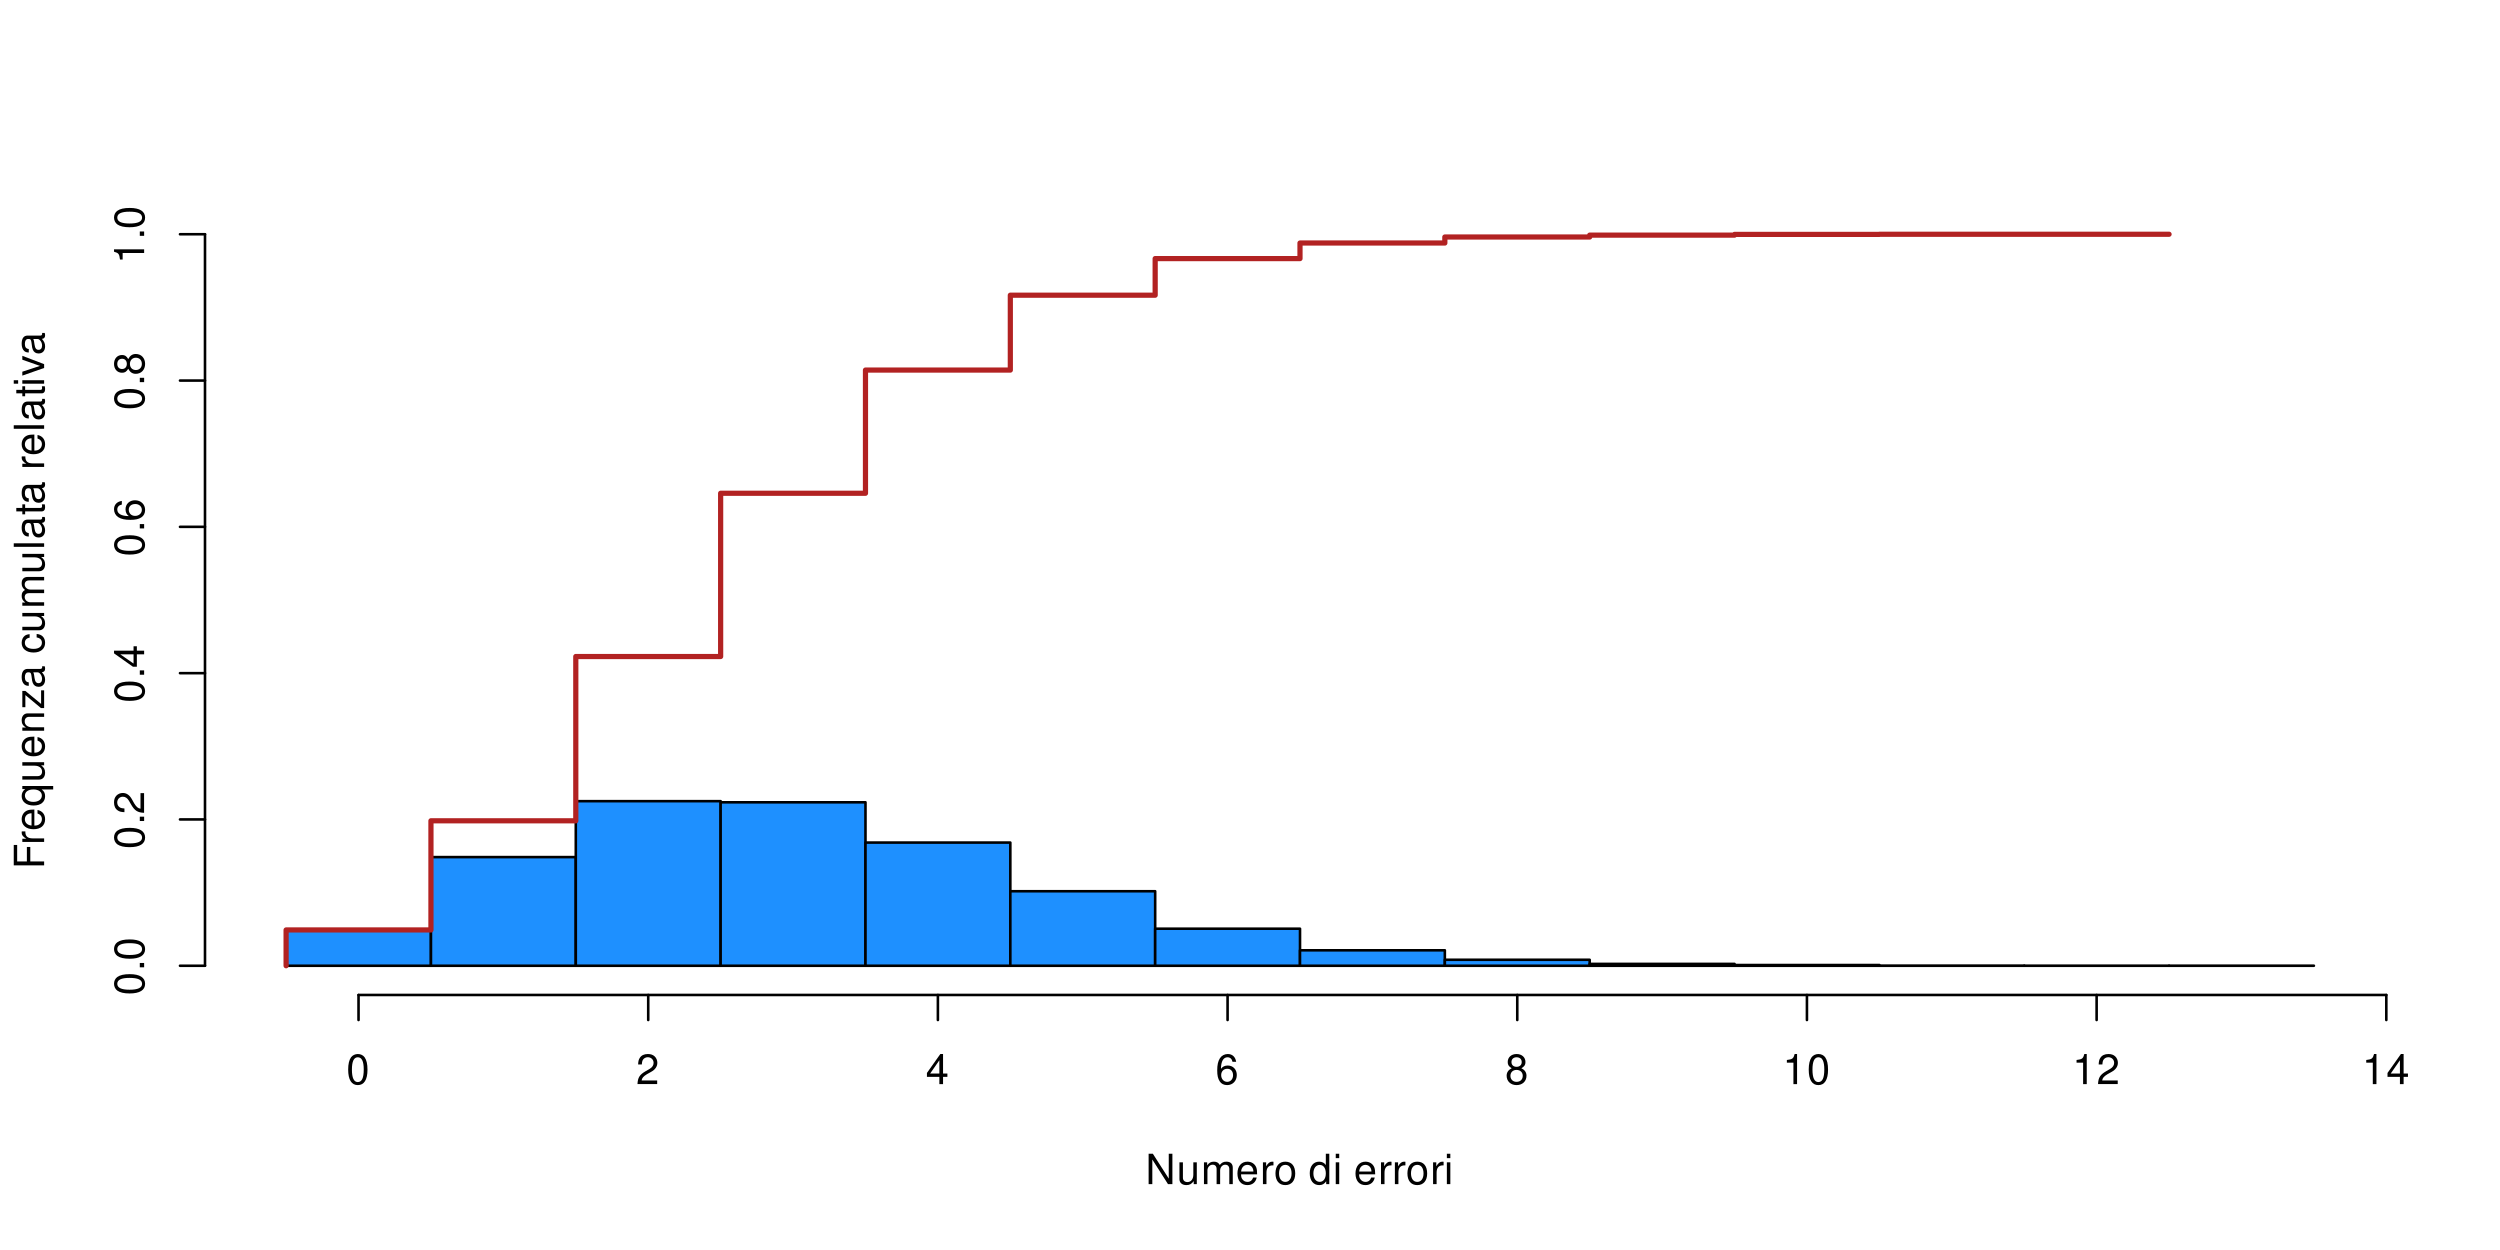
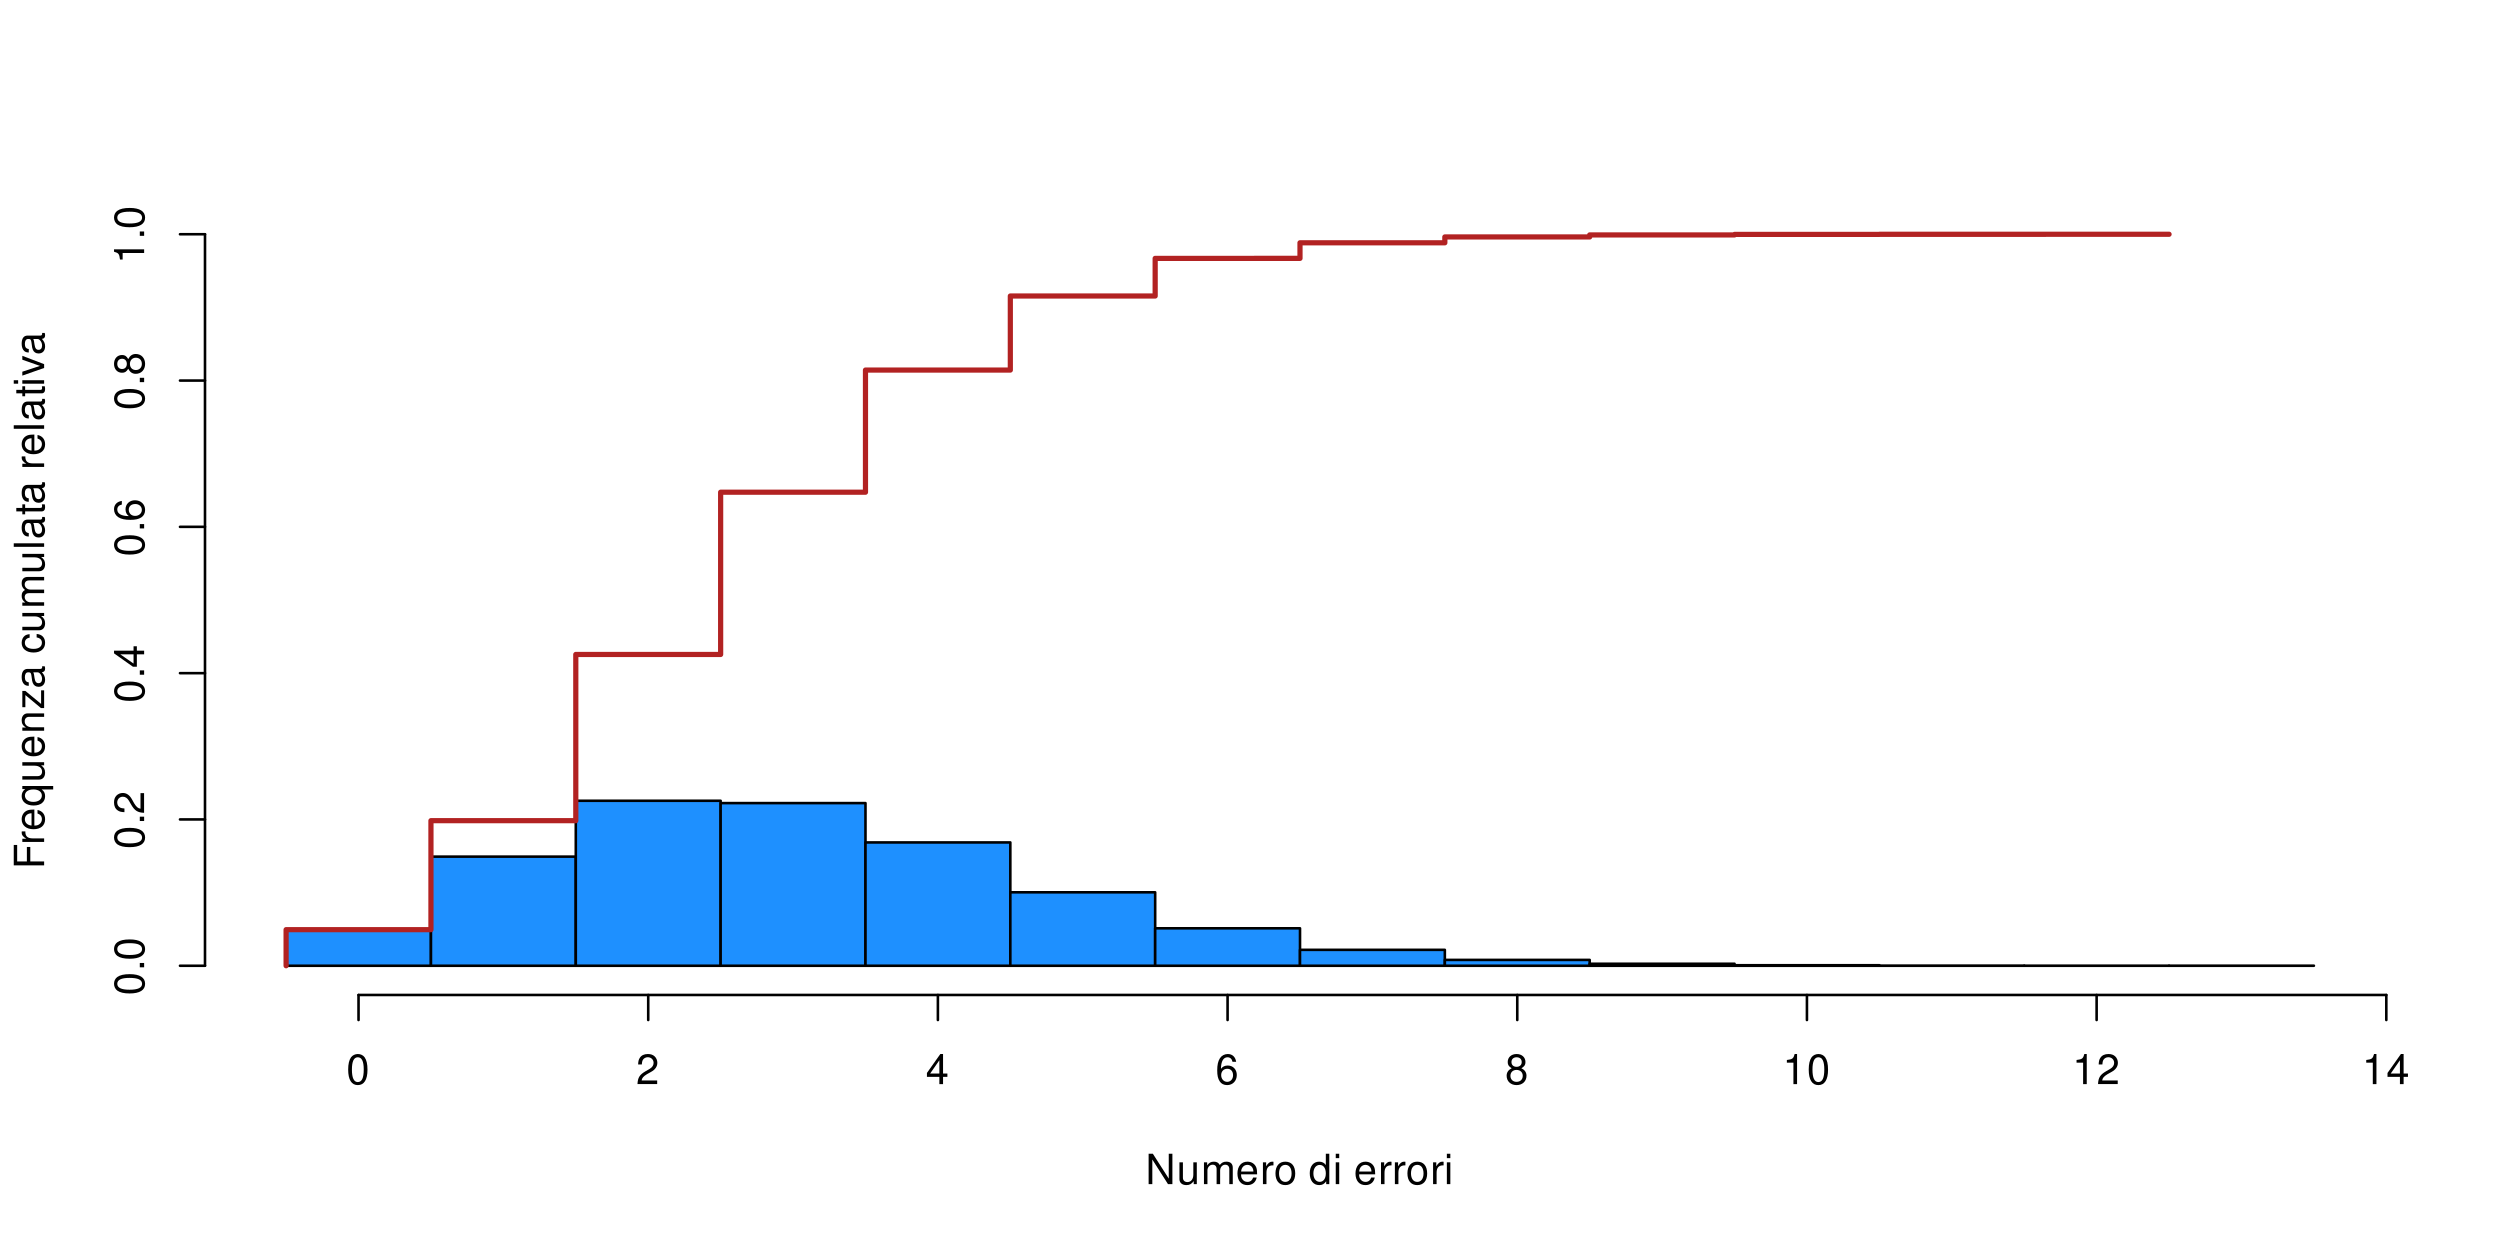
<svg xmlns="http://www.w3.org/2000/svg" xmlns:xlink="http://www.w3.org/1999/xlink" width="720pt" height="360pt" viewBox="0 0 720 360" version="1.1">
  <defs>
    <g>
      <symbol overflow="visible" id="glyph0-0">
        <path style="stroke:none;" d="" />
      </symbol>
      <symbol overflow="visible" id="glyph0-1">
        <path style="stroke:none;" d="M 7.75 -8.75 L 6.703 -8.75 L 6.703 -1.594 L 2.125 -8.75 L 0.906 -8.75 L 0.906 0 L 1.969 0 L 1.969 -7.094 L 6.484 0 L 7.75 0 Z M 7.75 -8.75 " />
      </symbol>
      <symbol overflow="visible" id="glyph0-2">
        <path style="stroke:none;" d="M 5.781 0 L 5.781 -6.281 L 4.781 -6.281 L 4.781 -2.719 C 4.781 -1.438 4.109 -0.594 3.078 -0.594 C 2.281 -0.594 1.781 -1.078 1.781 -1.844 L 1.781 -6.281 L 0.781 -6.281 L 0.781 -1.438 C 0.781 -0.391 1.562 0.281 2.781 0.281 C 3.703 0.281 4.297 -0.047 4.891 -0.875 L 4.891 0 Z M 5.781 0 " />
      </symbol>
      <symbol overflow="visible" id="glyph0-3">
        <path style="stroke:none;" d="M 0.844 -6.281 L 0.844 0 L 1.844 0 L 1.844 -3.953 C 1.844 -4.859 2.516 -5.594 3.328 -5.594 C 4.062 -5.594 4.484 -5.141 4.484 -4.328 L 4.484 0 L 5.5 0 L 5.5 -3.953 C 5.5 -4.859 6.156 -5.594 6.969 -5.594 C 7.703 -5.594 8.141 -5.125 8.141 -4.328 L 8.141 0 L 9.141 0 L 9.141 -4.719 C 9.141 -5.844 8.5 -6.469 7.312 -6.469 C 6.484 -6.469 5.969 -6.219 5.391 -5.516 C 5.016 -6.188 4.516 -6.469 3.703 -6.469 C 2.859 -6.469 2.297 -6.156 1.766 -5.406 L 1.766 -6.281 Z M 0.844 -6.281 " />
      </symbol>
      <symbol overflow="visible" id="glyph0-4">
        <path style="stroke:none;" d="M 6.156 -2.812 C 6.156 -3.766 6.078 -4.344 5.906 -4.812 C 5.5 -5.844 4.531 -6.469 3.359 -6.469 C 1.609 -6.469 0.484 -5.141 0.484 -3.062 C 0.484 -0.984 1.562 0.281 3.344 0.281 C 4.781 0.281 5.766 -0.547 6.031 -1.906 L 5.016 -1.906 C 4.734 -1.078 4.172 -0.641 3.375 -0.641 C 2.734 -0.641 2.203 -0.938 1.859 -1.469 C 1.625 -1.828 1.531 -2.188 1.531 -2.812 Z M 1.547 -3.625 C 1.625 -4.781 2.344 -5.547 3.344 -5.547 C 4.375 -5.547 5.078 -4.75 5.078 -3.625 Z M 1.547 -3.625 " />
      </symbol>
      <symbol overflow="visible" id="glyph0-5">
        <path style="stroke:none;" d="M 0.828 -6.281 L 0.828 0 L 1.844 0 L 1.844 -3.266 C 1.844 -4.781 2.469 -5.453 3.859 -5.406 L 3.859 -6.438 C 3.688 -6.453 3.594 -6.469 3.469 -6.469 C 2.812 -6.469 2.328 -6.078 1.75 -5.141 L 1.75 -6.281 Z M 0.828 -6.281 " />
      </symbol>
      <symbol overflow="visible" id="glyph0-6">
        <path style="stroke:none;" d="M 3.266 -6.469 C 1.484 -6.469 0.438 -5.203 0.438 -3.094 C 0.438 -0.969 1.484 0.281 3.281 0.281 C 5.047 0.281 6.125 -0.984 6.125 -3.047 C 6.125 -5.234 5.094 -6.469 3.266 -6.469 Z M 3.281 -5.547 C 4.406 -5.547 5.078 -4.625 5.078 -3.062 C 5.078 -1.578 4.375 -0.641 3.281 -0.641 C 2.156 -0.641 1.469 -1.578 1.469 -3.094 C 1.469 -4.625 2.156 -5.547 3.281 -5.547 Z M 3.281 -5.547 " />
      </symbol>
      <symbol overflow="visible" id="glyph0-7">
        <path style="stroke:none;" d="" />
      </symbol>
      <symbol overflow="visible" id="glyph0-8">
        <path style="stroke:none;" d="M 5.938 -8.75 L 4.938 -8.75 L 4.938 -5.5 C 4.531 -6.125 3.859 -6.469 3.016 -6.469 C 1.375 -6.469 0.312 -5.156 0.312 -3.156 C 0.312 -1.031 1.344 0.281 3.047 0.281 C 3.906 0.281 4.516 -0.047 5.047 -0.828 L 5.047 0 L 5.938 0 Z M 3.188 -5.531 C 4.266 -5.531 4.938 -4.578 4.938 -3.078 C 4.938 -1.625 4.25 -0.656 3.188 -0.656 C 2.094 -0.656 1.359 -1.625 1.359 -3.094 C 1.359 -4.562 2.094 -5.531 3.188 -5.531 Z M 3.188 -5.531 " />
      </symbol>
      <symbol overflow="visible" id="glyph0-9">
        <path style="stroke:none;" d="M 1.797 -6.281 L 0.797 -6.281 L 0.797 0 L 1.797 0 Z M 1.797 -8.75 L 0.797 -8.75 L 0.797 -7.484 L 1.797 -7.484 Z M 1.797 -8.75 " />
      </symbol>
      <symbol overflow="visible" id="glyph0-10">
        <path style="stroke:none;" d="M 3.297 -8.672 C 2.516 -8.672 1.781 -8.312 1.344 -7.734 C 0.797 -6.953 0.516 -5.812 0.516 -4.203 C 0.516 -1.266 1.469 0.281 3.297 0.281 C 5.094 0.281 6.078 -1.266 6.078 -4.125 C 6.078 -5.812 5.812 -6.938 5.25 -7.734 C 4.812 -8.328 4.109 -8.672 3.297 -8.672 Z M 3.297 -7.734 C 4.438 -7.734 5 -6.578 5 -4.219 C 5 -1.75 4.453 -0.594 3.281 -0.594 C 2.156 -0.594 1.594 -1.797 1.594 -4.188 C 1.594 -6.578 2.156 -7.734 3.297 -7.734 Z M 3.297 -7.734 " />
      </symbol>
      <symbol overflow="visible" id="glyph0-11">
        <path style="stroke:none;" d="M 6.078 -1.047 L 1.594 -1.047 C 1.703 -1.766 2.094 -2.219 3.125 -2.859 L 4.328 -3.531 C 5.516 -4.188 6.125 -5.078 6.125 -6.141 C 6.125 -6.859 5.844 -7.531 5.344 -8 C 4.844 -8.453 4.219 -8.672 3.406 -8.672 C 2.328 -8.672 1.531 -8.297 1.062 -7.547 C 0.75 -7.094 0.625 -6.547 0.594 -5.672 L 1.656 -5.672 C 1.688 -6.266 1.766 -6.609 1.906 -6.906 C 2.188 -7.422 2.734 -7.75 3.375 -7.75 C 4.328 -7.75 5.047 -7.062 5.047 -6.125 C 5.047 -5.422 4.656 -4.828 3.906 -4.391 L 2.797 -3.75 C 1.016 -2.719 0.5 -1.906 0.406 -0.016 L 6.078 -0.016 Z M 6.078 -1.047 " />
      </symbol>
      <symbol overflow="visible" id="glyph0-12">
        <path style="stroke:none;" d="M 3.922 -2.094 L 3.922 0 L 4.984 0 L 4.984 -2.094 L 6.234 -2.094 L 6.234 -3.047 L 4.984 -3.047 L 4.984 -8.672 L 4.203 -8.672 L 0.344 -3.219 L 0.344 -2.094 Z M 3.922 -3.047 L 1.266 -3.047 L 3.922 -6.875 Z M 3.922 -3.047 " />
      </symbol>
      <symbol overflow="visible" id="glyph0-13">
        <path style="stroke:none;" d="M 5.969 -6.422 C 5.766 -7.844 4.859 -8.672 3.562 -8.672 C 2.625 -8.672 1.781 -8.219 1.281 -7.438 C 0.75 -6.594 0.516 -5.531 0.516 -3.953 C 0.516 -2.5 0.719 -1.578 1.234 -0.797 C 1.688 -0.094 2.438 0.281 3.375 0.281 C 4.984 0.281 6.156 -0.938 6.156 -2.625 C 6.156 -4.219 5.078 -5.359 3.547 -5.359 C 2.719 -5.359 2.047 -5.047 1.594 -4.406 C 1.609 -6.547 2.281 -7.734 3.484 -7.734 C 4.234 -7.734 4.75 -7.266 4.922 -6.422 Z M 3.422 -4.422 C 4.438 -4.422 5.078 -3.703 5.078 -2.547 C 5.078 -1.453 4.359 -0.656 3.391 -0.656 C 2.406 -0.656 1.656 -1.484 1.656 -2.594 C 1.656 -3.672 2.375 -4.422 3.422 -4.422 Z M 3.422 -4.422 " />
      </symbol>
      <symbol overflow="visible" id="glyph0-14">
        <path style="stroke:none;" d="M 4.688 -4.578 C 5.578 -5.109 5.859 -5.547 5.859 -6.359 C 5.859 -7.734 4.812 -8.672 3.297 -8.672 C 1.797 -8.672 0.75 -7.734 0.75 -6.375 C 0.75 -5.547 1.016 -5.125 1.891 -4.578 C 0.922 -4.078 0.438 -3.375 0.438 -2.406 C 0.438 -0.828 1.609 0.281 3.297 0.281 C 4.984 0.281 6.156 -0.828 6.156 -2.406 C 6.156 -3.375 5.672 -4.078 4.688 -4.578 Z M 3.297 -7.734 C 4.203 -7.734 4.781 -7.203 4.781 -6.344 C 4.781 -5.516 4.188 -4.984 3.297 -4.984 C 2.406 -4.984 1.828 -5.516 1.828 -6.359 C 1.828 -7.203 2.406 -7.734 3.297 -7.734 Z M 3.297 -4.094 C 4.359 -4.094 5.078 -3.391 5.078 -2.391 C 5.078 -1.344 4.375 -0.656 3.281 -0.656 C 2.25 -0.656 1.531 -1.375 1.531 -2.375 C 1.531 -3.406 2.234 -4.094 3.297 -4.094 Z M 3.297 -4.094 " />
      </symbol>
      <symbol overflow="visible" id="glyph0-15">
        <path style="stroke:none;" d="M 3.109 -6.188 L 3.109 0 L 4.156 0 L 4.156 -8.672 L 3.469 -8.672 C 3.094 -7.344 2.859 -7.156 1.219 -6.953 L 1.219 -6.188 Z M 3.109 -6.188 " />
      </symbol>
      <symbol overflow="visible" id="glyph1-0">
        <path style="stroke:none;" d="" />
      </symbol>
      <symbol overflow="visible" id="glyph1-1">
        <path style="stroke:none;" d="M -3.984 -2.203 L -3.984 -6.375 L -4.969 -6.375 L -4.969 -2.203 L -7.766 -2.203 L -7.766 -6.953 L -8.75 -6.953 L -8.75 -1.078 L 0 -1.078 L 0 -2.203 Z M -3.984 -2.203 " />
      </symbol>
      <symbol overflow="visible" id="glyph1-2">
        <path style="stroke:none;" d="M -6.281 -0.828 L 0 -0.828 L 0 -1.844 L -3.266 -1.844 C -4.781 -1.844 -5.453 -2.469 -5.406 -3.859 L -6.438 -3.859 C -6.453 -3.688 -6.469 -3.594 -6.469 -3.469 C -6.469 -2.812 -6.078 -2.328 -5.141 -1.75 L -6.281 -1.75 Z M -6.281 -0.828 " />
      </symbol>
      <symbol overflow="visible" id="glyph1-3">
        <path style="stroke:none;" d="M -2.812 -6.156 C -3.766 -6.156 -4.344 -6.078 -4.812 -5.906 C -5.844 -5.5 -6.469 -4.531 -6.469 -3.359 C -6.469 -1.609 -5.141 -0.484 -3.062 -0.484 C -0.984 -0.484 0.281 -1.562 0.281 -3.344 C 0.281 -4.781 -0.547 -5.766 -1.906 -6.031 L -1.906 -5.016 C -1.078 -4.734 -0.641 -4.172 -0.641 -3.375 C -0.641 -2.734 -0.938 -2.203 -1.469 -1.859 C -1.828 -1.625 -2.188 -1.531 -2.812 -1.531 Z M -3.625 -1.547 C -4.781 -1.625 -5.547 -2.344 -5.547 -3.344 C -5.547 -4.375 -4.75 -5.078 -3.625 -5.078 Z M -3.625 -1.547 " />
      </symbol>
      <symbol overflow="visible" id="glyph1-4">
        <path style="stroke:none;" d="M 2.609 -5.938 L -6.281 -5.938 L -6.281 -5.047 L -5.453 -5.047 C -6.109 -4.578 -6.469 -3.875 -6.469 -3.047 C -6.469 -1.391 -5.109 -0.312 -3.031 -0.312 C -0.984 -0.312 0.281 -1.328 0.281 -3 C 0.281 -3.875 -0.031 -4.469 -0.719 -4.938 L 2.609 -4.938 Z M -5.531 -3.188 C -5.531 -4.266 -4.578 -4.938 -3.062 -4.938 C -1.625 -4.938 -0.656 -4.25 -0.656 -3.188 C -0.656 -2.094 -1.625 -1.359 -3.094 -1.359 C -4.562 -1.359 -5.531 -2.094 -5.531 -3.188 Z M -5.531 -3.188 " />
      </symbol>
      <symbol overflow="visible" id="glyph1-5">
        <path style="stroke:none;" d="M 0 -5.781 L -6.281 -5.781 L -6.281 -4.781 L -2.719 -4.781 C -1.438 -4.781 -0.594 -4.109 -0.594 -3.078 C -0.594 -2.281 -1.078 -1.781 -1.844 -1.781 L -6.281 -1.781 L -6.281 -0.781 L -1.438 -0.781 C -0.391 -0.781 0.281 -1.562 0.281 -2.781 C 0.281 -3.703 -0.047 -4.297 -0.875 -4.891 L 0 -4.891 Z M 0 -5.781 " />
      </symbol>
      <symbol overflow="visible" id="glyph1-6">
        <path style="stroke:none;" d="M -6.281 -0.844 L 0 -0.844 L 0 -1.844 L -3.469 -1.844 C -4.75 -1.844 -5.594 -2.516 -5.594 -3.547 C -5.594 -4.344 -5.109 -4.844 -4.359 -4.844 L 0 -4.844 L 0 -5.844 L -4.75 -5.844 C -5.797 -5.844 -6.469 -5.062 -6.469 -3.859 C -6.469 -2.922 -6.109 -2.312 -5.234 -1.766 L -6.281 -1.766 Z M -6.281 -0.844 " />
      </symbol>
      <symbol overflow="visible" id="glyph1-7">
        <path style="stroke:none;" d="M -6.281 -5.312 L -6.281 -0.625 L -5.406 -0.625 L -5.406 -4.125 L -0.906 -0.375 L 0 -0.375 L 0 -5.484 L -0.875 -5.484 L -0.875 -1.578 L -5.406 -5.312 Z M -6.281 -5.312 " />
      </symbol>
      <symbol overflow="visible" id="glyph1-8">
        <path style="stroke:none;" d="M -0.594 -6.422 C -0.562 -6.312 -0.562 -6.266 -0.562 -6.203 C -0.562 -5.859 -0.75 -5.656 -1.062 -5.656 L -4.75 -5.656 C -5.875 -5.656 -6.469 -4.844 -6.469 -3.297 C -6.469 -2.375 -6.203 -1.641 -5.734 -1.219 C -5.406 -0.922 -5.047 -0.797 -4.422 -0.781 L -4.422 -1.781 C -5.203 -1.875 -5.547 -2.328 -5.547 -3.266 C -5.547 -4.172 -5.203 -4.672 -4.609 -4.672 L -4.344 -4.672 C -3.906 -4.656 -3.75 -4.438 -3.641 -3.625 C -3.469 -2.203 -3.422 -1.984 -3.266 -1.609 C -2.953 -0.875 -2.406 -0.5 -1.578 -0.5 C -0.438 -0.5 0.281 -1.297 0.281 -2.562 C 0.281 -3.359 0 -4 -0.641 -4.703 C 0 -4.781 0.281 -5.094 0.281 -5.734 C 0.281 -5.953 0.25 -6.078 0.172 -6.422 Z M -1.984 -4.672 C -1.641 -4.672 -1.438 -4.578 -1.156 -4.266 C -0.797 -3.859 -0.594 -3.375 -0.594 -2.781 C -0.594 -2 -0.969 -1.547 -1.609 -1.547 C -2.266 -1.547 -2.609 -1.984 -2.766 -3.062 C -2.906 -4.125 -2.953 -4.328 -3.109 -4.672 Z M -1.984 -4.672 " />
      </symbol>
      <symbol overflow="visible" id="glyph1-9">
        <path style="stroke:none;" d="" />
      </symbol>
      <symbol overflow="visible" id="glyph1-10">
        <path style="stroke:none;" d="M -4.172 -5.656 C -4.781 -5.609 -5.188 -5.469 -5.531 -5.234 C -6.125 -4.797 -6.469 -4.047 -6.469 -3.172 C -6.469 -1.469 -5.125 -0.375 -3.031 -0.375 C -1.016 -0.375 0.281 -1.453 0.281 -3.156 C 0.281 -4.656 -0.625 -5.609 -2.156 -5.719 L -2.156 -4.719 C -1.156 -4.547 -0.641 -4.031 -0.641 -3.188 C -0.641 -2.078 -1.547 -1.422 -3.031 -1.422 C -4.609 -1.422 -5.547 -2.062 -5.547 -3.156 C -5.547 -4 -5.047 -4.531 -4.172 -4.641 Z M -4.172 -5.656 " />
      </symbol>
      <symbol overflow="visible" id="glyph1-11">
        <path style="stroke:none;" d="M -6.281 -0.844 L 0 -0.844 L 0 -1.844 L -3.953 -1.844 C -4.859 -1.844 -5.594 -2.516 -5.594 -3.328 C -5.594 -4.062 -5.141 -4.484 -4.328 -4.484 L 0 -4.484 L 0 -5.5 L -3.953 -5.5 C -4.859 -5.5 -5.594 -6.156 -5.594 -6.969 C -5.594 -7.703 -5.125 -8.141 -4.328 -8.141 L 0 -8.141 L 0 -9.141 L -4.719 -9.141 C -5.844 -9.141 -6.469 -8.5 -6.469 -7.312 C -6.469 -6.484 -6.219 -5.969 -5.516 -5.391 C -6.188 -5.016 -6.469 -4.516 -6.469 -3.703 C -6.469 -2.859 -6.156 -2.297 -5.406 -1.766 L -6.281 -1.766 Z M -6.281 -0.844 " />
      </symbol>
      <symbol overflow="visible" id="glyph1-12">
        <path style="stroke:none;" d="M -8.75 -1.828 L -8.75 -0.812 L 0 -0.812 L 0 -1.828 Z M -8.75 -1.828 " />
      </symbol>
      <symbol overflow="visible" id="glyph1-13">
        <path style="stroke:none;" d="M -6.281 -3.047 L -6.281 -2.016 L -8.016 -2.016 L -8.016 -1.016 L -6.281 -1.016 L -6.281 -0.172 L -5.469 -0.172 L -5.469 -1.016 L -0.719 -1.016 C -0.078 -1.016 0.281 -1.453 0.281 -2.234 C 0.281 -2.5 0.25 -2.719 0.188 -3.047 L -0.641 -3.047 C -0.609 -2.906 -0.594 -2.766 -0.594 -2.562 C -0.594 -2.141 -0.719 -2.016 -1.156 -2.016 L -5.469 -2.016 L -5.469 -3.047 Z M -6.281 -3.047 " />
      </symbol>
      <symbol overflow="visible" id="glyph1-14">
        <path style="stroke:none;" d="M -6.281 -1.797 L -6.281 -0.797 L 0 -0.797 L 0 -1.797 Z M -8.75 -1.797 L -8.75 -0.797 L -7.484 -0.797 L -7.484 -1.797 Z M -8.75 -1.797 " />
      </symbol>
      <symbol overflow="visible" id="glyph1-15">
        <path style="stroke:none;" d="M 0 -3.422 L -6.281 -5.828 L -6.281 -4.703 L -1.188 -2.922 L -6.281 -1.25 L -6.281 -0.125 L 0 -2.328 Z M 0 -3.422 " />
      </symbol>
      <symbol overflow="visible" id="glyph1-16">
        <path style="stroke:none;" d="M -8.672 -3.297 C -8.672 -2.516 -8.312 -1.781 -7.734 -1.344 C -6.953 -0.797 -5.812 -0.516 -4.203 -0.516 C -1.266 -0.516 0.281 -1.469 0.281 -3.297 C 0.281 -5.094 -1.266 -6.078 -4.125 -6.078 C -5.812 -6.078 -6.938 -5.812 -7.734 -5.25 C -8.328 -4.812 -8.672 -4.109 -8.672 -3.297 Z M -7.734 -3.297 C -7.734 -4.438 -6.578 -5 -4.219 -5 C -1.75 -5 -0.594 -4.453 -0.594 -3.281 C -0.594 -2.156 -1.797 -1.594 -4.188 -1.594 C -6.578 -1.594 -7.734 -2.156 -7.734 -3.297 Z M -7.734 -3.297 " />
      </symbol>
      <symbol overflow="visible" id="glyph1-17">
        <path style="stroke:none;" d="M -1.25 -2.297 L -1.25 -1.047 L 0 -1.047 L 0 -2.297 Z M -1.25 -2.297 " />
      </symbol>
      <symbol overflow="visible" id="glyph1-18">
        <path style="stroke:none;" d="M -1.047 -6.078 L -1.047 -1.594 C -1.766 -1.703 -2.219 -2.094 -2.859 -3.125 L -3.531 -4.328 C -4.188 -5.516 -5.078 -6.125 -6.141 -6.125 C -6.859 -6.125 -7.531 -5.844 -8 -5.344 C -8.453 -4.844 -8.672 -4.219 -8.672 -3.406 C -8.672 -2.328 -8.297 -1.531 -7.547 -1.062 C -7.094 -0.75 -6.547 -0.625 -5.672 -0.594 L -5.672 -1.656 C -6.266 -1.688 -6.609 -1.766 -6.906 -1.906 C -7.422 -2.188 -7.75 -2.734 -7.75 -3.375 C -7.75 -4.328 -7.062 -5.047 -6.125 -5.047 C -5.422 -5.047 -4.828 -4.656 -4.391 -3.906 L -3.75 -2.797 C -2.719 -1.016 -1.906 -0.5 -0.016 -0.406 L -0.016 -6.078 Z M -1.047 -6.078 " />
      </symbol>
      <symbol overflow="visible" id="glyph1-19">
        <path style="stroke:none;" d="M -2.094 -3.922 L 0 -3.922 L 0 -4.984 L -2.094 -4.984 L -2.094 -6.234 L -3.047 -6.234 L -3.047 -4.984 L -8.672 -4.984 L -8.672 -4.203 L -3.219 -0.344 L -2.094 -0.344 Z M -3.047 -3.922 L -3.047 -1.266 L -6.875 -3.922 Z M -3.047 -3.922 " />
      </symbol>
      <symbol overflow="visible" id="glyph1-20">
        <path style="stroke:none;" d="M -6.422 -5.969 C -7.844 -5.766 -8.672 -4.859 -8.672 -3.562 C -8.672 -2.625 -8.219 -1.781 -7.438 -1.281 C -6.594 -0.75 -5.531 -0.516 -3.953 -0.516 C -2.5 -0.516 -1.578 -0.719 -0.797 -1.234 C -0.094 -1.688 0.281 -2.438 0.281 -3.375 C 0.281 -4.984 -0.938 -6.156 -2.625 -6.156 C -4.219 -6.156 -5.359 -5.078 -5.359 -3.547 C -5.359 -2.719 -5.047 -2.047 -4.406 -1.594 C -6.547 -1.609 -7.734 -2.281 -7.734 -3.484 C -7.734 -4.234 -7.266 -4.75 -6.422 -4.922 Z M -4.422 -3.422 C -4.422 -4.438 -3.703 -5.078 -2.547 -5.078 C -1.453 -5.078 -0.656 -4.359 -0.656 -3.391 C -0.656 -2.406 -1.484 -1.656 -2.594 -1.656 C -3.672 -1.656 -4.422 -2.375 -4.422 -3.422 Z M -4.422 -3.422 " />
      </symbol>
      <symbol overflow="visible" id="glyph1-21">
        <path style="stroke:none;" d="M -4.578 -4.688 C -5.109 -5.578 -5.547 -5.859 -6.359 -5.859 C -7.734 -5.859 -8.672 -4.812 -8.672 -3.297 C -8.672 -1.797 -7.734 -0.75 -6.375 -0.75 C -5.547 -0.75 -5.125 -1.016 -4.578 -1.891 C -4.078 -0.922 -3.375 -0.438 -2.406 -0.438 C -0.828 -0.438 0.281 -1.609 0.281 -3.297 C 0.281 -4.984 -0.828 -6.156 -2.406 -6.156 C -3.375 -6.156 -4.078 -5.672 -4.578 -4.688 Z M -7.734 -3.297 C -7.734 -4.203 -7.203 -4.781 -6.344 -4.781 C -5.516 -4.781 -4.984 -4.188 -4.984 -3.297 C -4.984 -2.406 -5.516 -1.828 -6.359 -1.828 C -7.203 -1.828 -7.734 -2.406 -7.734 -3.297 Z M -4.094 -3.297 C -4.094 -4.359 -3.391 -5.078 -2.391 -5.078 C -1.344 -5.078 -0.656 -4.375 -0.656 -3.281 C -0.656 -2.25 -1.375 -1.531 -2.375 -1.531 C -3.406 -1.531 -4.094 -2.234 -4.094 -3.297 Z M -4.094 -3.297 " />
      </symbol>
      <symbol overflow="visible" id="glyph1-22">
        <path style="stroke:none;" d="M -6.188 -3.109 L 0 -3.109 L 0 -4.156 L -8.672 -4.156 L -8.672 -3.469 C -7.344 -3.094 -7.156 -2.859 -6.953 -1.219 L -6.188 -1.219 Z M -6.188 -3.109 " />
      </symbol>
    </g>
  </defs>
  <g id="surface150">
    <rect x="0" y="0" width="720" height="360" style="fill:rgb(100%,100%,100%);fill-opacity:1;stroke:none;" />
    <g style="fill:rgb(0%,0%,0%);fill-opacity:1;">
      <use xlink:href="#glyph0-1" x="329.898" y="341.029" />
      <use xlink:href="#glyph0-2" x="338.898" y="341.029" />
      <use xlink:href="#glyph0-3" x="345.898" y="341.029" />
      <use xlink:href="#glyph0-4" x="355.898" y="341.029" />
      <use xlink:href="#glyph0-5" x="362.898" y="341.029" />
      <use xlink:href="#glyph0-6" x="366.898" y="341.029" />
      <use xlink:href="#glyph0-7" x="373.898" y="341.029" />
      <use xlink:href="#glyph0-8" x="376.898" y="341.029" />
      <use xlink:href="#glyph0-9" x="383.898" y="341.029" />
      <use xlink:href="#glyph0-7" x="386.898" y="341.029" />
      <use xlink:href="#glyph0-4" x="389.898" y="341.029" />
      <use xlink:href="#glyph0-5" x="396.898" y="341.029" />
      <use xlink:href="#glyph0-5" x="400.898" y="341.029" />
      <use xlink:href="#glyph0-6" x="404.898" y="341.029" />
      <use xlink:href="#glyph0-5" x="411.898" y="341.029" />
      <use xlink:href="#glyph0-9" x="415.898" y="341.029" />
    </g>
    <g style="fill:rgb(0%,0%,0%);fill-opacity:1;">
      <use xlink:href="#glyph1-1" x="12.709" y="250.301" />
      <use xlink:href="#glyph1-2" x="12.709" y="243.301" />
      <use xlink:href="#glyph1-3" x="12.709" y="239.301" />
      <use xlink:href="#glyph1-4" x="12.709" y="232.301" />
      <use xlink:href="#glyph1-5" x="12.709" y="225.301" />
      <use xlink:href="#glyph1-3" x="12.709" y="218.301" />
      <use xlink:href="#glyph1-6" x="12.709" y="211.301" />
      <use xlink:href="#glyph1-7" x="12.709" y="204.301" />
      <use xlink:href="#glyph1-8" x="12.709" y="198.301" />
      <use xlink:href="#glyph1-9" x="12.709" y="191.301" />
      <use xlink:href="#glyph1-10" x="12.709" y="188.301" />
      <use xlink:href="#glyph1-5" x="12.709" y="182.301" />
      <use xlink:href="#glyph1-11" x="12.709" y="175.301" />
      <use xlink:href="#glyph1-5" x="12.709" y="165.301" />
      <use xlink:href="#glyph1-12" x="12.709" y="158.301" />
      <use xlink:href="#glyph1-8" x="12.709" y="155.301" />
      <use xlink:href="#glyph1-13" x="12.709" y="148.301" />
      <use xlink:href="#glyph1-8" x="12.709" y="145.301" />
      <use xlink:href="#glyph1-9" x="12.709" y="138.301" />
      <use xlink:href="#glyph1-2" x="12.709" y="135.301" />
      <use xlink:href="#glyph1-3" x="12.709" y="131.301" />
      <use xlink:href="#glyph1-12" x="12.709" y="124.301" />
      <use xlink:href="#glyph1-8" x="12.709" y="121.301" />
      <use xlink:href="#glyph1-13" x="12.709" y="114.301" />
      <use xlink:href="#glyph1-14" x="12.709" y="111.301" />
      <use xlink:href="#glyph1-15" x="12.709" y="108.301" />
      <use xlink:href="#glyph1-8" x="12.709" y="102.301" />
    </g>
    <path style="fill:none;stroke-width:0.75;stroke-linecap:round;stroke-linejoin:round;stroke:rgb(0%,0%,0%);stroke-opacity:1;stroke-miterlimit:10;" d="M 103.258 286.559 L 687.258 286.559 " />
    <path style="fill:none;stroke-width:0.75;stroke-linecap:round;stroke-linejoin:round;stroke:rgb(0%,0%,0%);stroke-opacity:1;stroke-miterlimit:10;" d="M 103.258 286.559 L 103.258 293.762 " />
    <path style="fill:none;stroke-width:0.75;stroke-linecap:round;stroke-linejoin:round;stroke:rgb(0%,0%,0%);stroke-opacity:1;stroke-miterlimit:10;" d="M 186.688 286.559 L 186.688 293.762 " />
    <path style="fill:none;stroke-width:0.75;stroke-linecap:round;stroke-linejoin:round;stroke:rgb(0%,0%,0%);stroke-opacity:1;stroke-miterlimit:10;" d="M 270.113 286.559 L 270.113 293.762 " />
    <path style="fill:none;stroke-width:0.75;stroke-linecap:round;stroke-linejoin:round;stroke:rgb(0%,0%,0%);stroke-opacity:1;stroke-miterlimit:10;" d="M 353.543 286.559 L 353.543 293.762 " />
    <path style="fill:none;stroke-width:0.75;stroke-linecap:round;stroke-linejoin:round;stroke:rgb(0%,0%,0%);stroke-opacity:1;stroke-miterlimit:10;" d="M 436.973 286.559 L 436.973 293.762 " />
    <path style="fill:none;stroke-width:0.75;stroke-linecap:round;stroke-linejoin:round;stroke:rgb(0%,0%,0%);stroke-opacity:1;stroke-miterlimit:10;" d="M 520.398 286.559 L 520.398 293.762 " />
    <path style="fill:none;stroke-width:0.75;stroke-linecap:round;stroke-linejoin:round;stroke:rgb(0%,0%,0%);stroke-opacity:1;stroke-miterlimit:10;" d="M 603.828 286.559 L 603.828 293.762 " />
    <path style="fill:none;stroke-width:0.75;stroke-linecap:round;stroke-linejoin:round;stroke:rgb(0%,0%,0%);stroke-opacity:1;stroke-miterlimit:10;" d="M 687.258 286.559 L 687.258 293.762 " />
    <g style="fill:rgb(0%,0%,0%);fill-opacity:1;">
      <use xlink:href="#glyph0-10" x="99.758" y="312.229" />
    </g>
    <g style="fill:rgb(0%,0%,0%);fill-opacity:1;">
      <use xlink:href="#glyph0-11" x="183.188" y="312.229" />
    </g>
    <g style="fill:rgb(0%,0%,0%);fill-opacity:1;">
      <use xlink:href="#glyph0-12" x="266.613" y="312.229" />
    </g>
    <g style="fill:rgb(0%,0%,0%);fill-opacity:1;">
      <use xlink:href="#glyph0-13" x="350.043" y="312.229" />
    </g>
    <g style="fill:rgb(0%,0%,0%);fill-opacity:1;">
      <use xlink:href="#glyph0-14" x="433.473" y="312.229" />
    </g>
    <g style="fill:rgb(0%,0%,0%);fill-opacity:1;">
      <use xlink:href="#glyph0-15" x="513.398" y="312.229" />
      <use xlink:href="#glyph0-10" x="520.398" y="312.229" />
    </g>
    <g style="fill:rgb(0%,0%,0%);fill-opacity:1;">
      <use xlink:href="#glyph0-15" x="596.828" y="312.229" />
      <use xlink:href="#glyph0-11" x="603.828" y="312.229" />
    </g>
    <g style="fill:rgb(0%,0%,0%);fill-opacity:1;">
      <use xlink:href="#glyph0-15" x="680.258" y="312.229" />
      <use xlink:href="#glyph0-12" x="687.258" y="312.229" />
    </g>
    <path style="fill:none;stroke-width:0.75;stroke-linecap:round;stroke-linejoin:round;stroke:rgb(0%,0%,0%);stroke-opacity:1;stroke-miterlimit:10;" d="M 59.039 278.133 L 59.039 67.465 " />
    <path style="fill:none;stroke-width:0.75;stroke-linecap:round;stroke-linejoin:round;stroke:rgb(0%,0%,0%);stroke-opacity:1;stroke-miterlimit:10;" d="M 59.039 278.133 L 51.84 278.133 " />
    <path style="fill:none;stroke-width:0.75;stroke-linecap:round;stroke-linejoin:round;stroke:rgb(0%,0%,0%);stroke-opacity:1;stroke-miterlimit:10;" d="M 59.039 236 L 51.84 236 " />
    <path style="fill:none;stroke-width:0.75;stroke-linecap:round;stroke-linejoin:round;stroke:rgb(0%,0%,0%);stroke-opacity:1;stroke-miterlimit:10;" d="M 59.039 193.867 L 51.84 193.867 " />
    <path style="fill:none;stroke-width:0.75;stroke-linecap:round;stroke-linejoin:round;stroke:rgb(0%,0%,0%);stroke-opacity:1;stroke-miterlimit:10;" d="M 59.039 151.734 L 51.84 151.734 " />
    <path style="fill:none;stroke-width:0.75;stroke-linecap:round;stroke-linejoin:round;stroke:rgb(0%,0%,0%);stroke-opacity:1;stroke-miterlimit:10;" d="M 59.039 109.602 L 51.84 109.602 " />
    <path style="fill:none;stroke-width:0.75;stroke-linecap:round;stroke-linejoin:round;stroke:rgb(0%,0%,0%);stroke-opacity:1;stroke-miterlimit:10;" d="M 59.039 67.465 L 51.84 67.465 " />
    <g style="fill:rgb(0%,0%,0%);fill-opacity:1;">
      <use xlink:href="#glyph1-16" x="41.51" y="286.633" />
      <use xlink:href="#glyph1-17" x="41.51" y="279.633" />
      <use xlink:href="#glyph1-16" x="41.51" y="276.633" />
    </g>
    <g style="fill:rgb(0%,0%,0%);fill-opacity:1;">
      <use xlink:href="#glyph1-16" x="41.51" y="244.5" />
      <use xlink:href="#glyph1-17" x="41.51" y="237.5" />
      <use xlink:href="#glyph1-18" x="41.51" y="234.5" />
    </g>
    <g style="fill:rgb(0%,0%,0%);fill-opacity:1;">
      <use xlink:href="#glyph1-16" x="41.51" y="202.367" />
      <use xlink:href="#glyph1-17" x="41.51" y="195.367" />
      <use xlink:href="#glyph1-19" x="41.51" y="192.367" />
    </g>
    <g style="fill:rgb(0%,0%,0%);fill-opacity:1;">
      <use xlink:href="#glyph1-16" x="41.51" y="160.234" />
      <use xlink:href="#glyph1-17" x="41.51" y="153.234" />
      <use xlink:href="#glyph1-20" x="41.51" y="150.234" />
    </g>
    <g style="fill:rgb(0%,0%,0%);fill-opacity:1;">
      <use xlink:href="#glyph1-16" x="41.51" y="118.102" />
      <use xlink:href="#glyph1-17" x="41.51" y="111.102" />
      <use xlink:href="#glyph1-21" x="41.51" y="108.102" />
    </g>
    <g style="fill:rgb(0%,0%,0%);fill-opacity:1;">
      <use xlink:href="#glyph1-22" x="41.51" y="75.965" />
      <use xlink:href="#glyph1-17" x="41.51" y="68.965" />
      <use xlink:href="#glyph1-16" x="41.51" y="65.965" />
    </g>
-     <path style="fill-rule:nonzero;fill:rgb(11.765%,56.471%,100%);fill-opacity:1;stroke-width:0.75;stroke-linecap:round;stroke-linejoin:round;stroke:rgb(0%,0%,0%);stroke-opacity:1;stroke-miterlimit:10;" d="M 82.398 278.133 L 124.113 278.133 L 124.113 267.777 L 82.398 267.777 Z M 82.398 278.133 " />
-     <path style="fill-rule:nonzero;fill:rgb(11.765%,56.471%,100%);fill-opacity:1;stroke-width:0.75;stroke-linecap:round;stroke-linejoin:round;stroke:rgb(0%,0%,0%);stroke-opacity:1;stroke-miterlimit:10;" d="M 124.113 278.133 L 165.828 278.133 L 165.828 246.84 L 124.113 246.84 Z M 124.113 278.133 " />
-     <path style="fill-rule:nonzero;fill:rgb(11.765%,56.471%,100%);fill-opacity:1;stroke-width:0.75;stroke-linecap:round;stroke-linejoin:round;stroke:rgb(0%,0%,0%);stroke-opacity:1;stroke-miterlimit:10;" d="M 165.828 278.133 L 207.543 278.133 L 207.543 230.73 L 165.828 230.73 Z M 165.828 278.133 " />
-     <path style="fill-rule:nonzero;fill:rgb(11.765%,56.471%,100%);fill-opacity:1;stroke-width:0.75;stroke-linecap:round;stroke-linejoin:round;stroke:rgb(0%,0%,0%);stroke-opacity:1;stroke-miterlimit:10;" d="M 207.543 278.133 L 249.258 278.133 L 249.258 231.059 L 207.543 231.059 Z M 207.543 278.133 " />
-     <path style="fill-rule:nonzero;fill:rgb(11.765%,56.471%,100%);fill-opacity:1;stroke-width:0.75;stroke-linecap:round;stroke-linejoin:round;stroke:rgb(0%,0%,0%);stroke-opacity:1;stroke-miterlimit:10;" d="M 249.258 278.133 L 290.973 278.133 L 290.973 242.664 L 249.258 242.664 Z M 249.258 278.133 " />
-     <path style="fill-rule:nonzero;fill:rgb(11.765%,56.471%,100%);fill-opacity:1;stroke-width:0.75;stroke-linecap:round;stroke-linejoin:round;stroke:rgb(0%,0%,0%);stroke-opacity:1;stroke-miterlimit:10;" d="M 290.973 278.133 L 332.688 278.133 L 332.688 256.676 L 290.973 256.676 Z M 290.973 278.133 " />
-     <path style="fill-rule:nonzero;fill:rgb(11.765%,56.471%,100%);fill-opacity:1;stroke-width:0.75;stroke-linecap:round;stroke-linejoin:round;stroke:rgb(0%,0%,0%);stroke-opacity:1;stroke-miterlimit:10;" d="M 332.688 278.133 L 374.402 278.133 L 374.402 267.473 L 332.688 267.473 Z M 332.688 278.133 " />
-     <path style="fill-rule:nonzero;fill:rgb(11.765%,56.471%,100%);fill-opacity:1;stroke-width:0.75;stroke-linecap:round;stroke-linejoin:round;stroke:rgb(0%,0%,0%);stroke-opacity:1;stroke-miterlimit:10;" d="M 374.398 278.133 L 416.113 278.133 L 416.113 273.68 L 374.398 273.68 Z M 374.398 278.133 " />
-     <path style="fill-rule:nonzero;fill:rgb(11.765%,56.471%,100%);fill-opacity:1;stroke-width:0.75;stroke-linecap:round;stroke-linejoin:round;stroke:rgb(0%,0%,0%);stroke-opacity:1;stroke-miterlimit:10;" d="M 416.113 278.133 L 457.828 278.133 L 457.828 276.422 L 416.113 276.422 Z M 416.113 278.133 " />
-     <path style="fill-rule:nonzero;fill:rgb(11.765%,56.471%,100%);fill-opacity:1;stroke-width:0.75;stroke-linecap:round;stroke-linejoin:round;stroke:rgb(0%,0%,0%);stroke-opacity:1;stroke-miterlimit:10;" d="M 457.828 278.133 L 499.543 278.133 L 499.543 277.602 L 457.828 277.602 Z M 457.828 278.133 " />
-     <path style="fill-rule:nonzero;fill:rgb(11.765%,56.471%,100%);fill-opacity:1;stroke-width:0.75;stroke-linecap:round;stroke-linejoin:round;stroke:rgb(0%,0%,0%);stroke-opacity:1;stroke-miterlimit:10;" d="M 499.543 278.133 L 541.258 278.133 L 541.258 277.926 L 499.543 277.926 Z M 499.543 278.133 " />
-     <path style="fill-rule:nonzero;fill:rgb(11.765%,56.471%,100%);fill-opacity:1;stroke-width:0.75;stroke-linecap:round;stroke-linejoin:round;stroke:rgb(0%,0%,0%);stroke-opacity:1;stroke-miterlimit:10;" d="M 541.258 278.133 L 582.973 278.133 L 582.973 278.094 L 541.258 278.094 Z M 541.258 278.133 " />
+     <path style="fill-rule:nonzero;fill:rgb(11.765%,56.471%,100%);fill-opacity:1;stroke-width:0.75;stroke-linecap:round;stroke-linejoin:round;stroke:rgb(0%,0%,0%);stroke-opacity:1;stroke-miterlimit:10;" d="M 82.398 278.133 L 124.113 278.133 L 124.113 267.688 L 82.398 267.688 Z M 82.398 278.133 " />
+     <path style="fill-rule:nonzero;fill:rgb(11.765%,56.471%,100%);fill-opacity:1;stroke-width:0.75;stroke-linecap:round;stroke-linejoin:round;stroke:rgb(0%,0%,0%);stroke-opacity:1;stroke-miterlimit:10;" d="M 124.113 278.133 L 165.828 278.133 L 165.828 246.707 L 124.113 246.707 Z M 124.113 278.133 " />
+     <path style="fill-rule:nonzero;fill:rgb(11.765%,56.471%,100%);fill-opacity:1;stroke-width:0.75;stroke-linecap:round;stroke-linejoin:round;stroke:rgb(0%,0%,0%);stroke-opacity:1;stroke-miterlimit:10;" d="M 165.828 278.133 L 207.543 278.133 L 207.543 230.625 L 165.828 230.625 Z M 165.828 278.133 " />
+     <path style="fill-rule:nonzero;fill:rgb(11.765%,56.471%,100%);fill-opacity:1;stroke-width:0.75;stroke-linecap:round;stroke-linejoin:round;stroke:rgb(0%,0%,0%);stroke-opacity:1;stroke-miterlimit:10;" d="M 207.543 278.133 L 249.258 278.133 L 249.258 231.297 L 207.543 231.297 Z M 207.543 278.133 " />
+     <path style="fill-rule:nonzero;fill:rgb(11.765%,56.471%,100%);fill-opacity:1;stroke-width:0.75;stroke-linecap:round;stroke-linejoin:round;stroke:rgb(0%,0%,0%);stroke-opacity:1;stroke-miterlimit:10;" d="M 249.258 278.133 L 290.973 278.133 L 290.973 242.617 L 249.258 242.617 Z M 249.258 278.133 " />
+     <path style="fill-rule:nonzero;fill:rgb(11.765%,56.471%,100%);fill-opacity:1;stroke-width:0.75;stroke-linecap:round;stroke-linejoin:round;stroke:rgb(0%,0%,0%);stroke-opacity:1;stroke-miterlimit:10;" d="M 290.973 278.133 L 332.688 278.133 L 332.688 256.988 L 290.973 256.988 Z M 290.973 278.133 " />
+     <path style="fill-rule:nonzero;fill:rgb(11.765%,56.471%,100%);fill-opacity:1;stroke-width:0.75;stroke-linecap:round;stroke-linejoin:round;stroke:rgb(0%,0%,0%);stroke-opacity:1;stroke-miterlimit:10;" d="M 332.688 278.133 L 374.402 278.133 L 374.402 267.355 L 332.688 267.355 Z M 332.688 278.133 " />
+     <path style="fill-rule:nonzero;fill:rgb(11.765%,56.471%,100%);fill-opacity:1;stroke-width:0.75;stroke-linecap:round;stroke-linejoin:round;stroke:rgb(0%,0%,0%);stroke-opacity:1;stroke-miterlimit:10;" d="M 374.398 278.133 L 416.113 278.133 L 416.113 273.559 L 374.398 273.559 Z M 374.398 278.133 " />
+     <path style="fill-rule:nonzero;fill:rgb(11.765%,56.471%,100%);fill-opacity:1;stroke-width:0.75;stroke-linecap:round;stroke-linejoin:round;stroke:rgb(0%,0%,0%);stroke-opacity:1;stroke-miterlimit:10;" d="M 416.113 278.133 L 457.828 278.133 L 457.828 276.453 L 416.113 276.453 Z M 416.113 278.133 " />
+     <path style="fill-rule:nonzero;fill:rgb(11.765%,56.471%,100%);fill-opacity:1;stroke-width:0.75;stroke-linecap:round;stroke-linejoin:round;stroke:rgb(0%,0%,0%);stroke-opacity:1;stroke-miterlimit:10;" d="M 457.828 278.133 L 499.543 278.133 L 499.543 277.559 L 457.828 277.559 Z M 457.828 278.133 " />
+     <path style="fill-rule:nonzero;fill:rgb(11.765%,56.471%,100%);fill-opacity:1;stroke-width:0.75;stroke-linecap:round;stroke-linejoin:round;stroke:rgb(0%,0%,0%);stroke-opacity:1;stroke-miterlimit:10;" d="M 499.543 278.133 L 541.258 278.133 L 541.258 277.984 L 499.543 277.984 Z M 499.543 278.133 " />
+     <path style="fill-rule:nonzero;fill:rgb(11.765%,56.471%,100%);fill-opacity:1;stroke-width:0.75;stroke-linecap:round;stroke-linejoin:round;stroke:rgb(0%,0%,0%);stroke-opacity:1;stroke-miterlimit:10;" d="M 541.258 278.133 L 582.973 278.133 L 582.973 278.102 L 541.258 278.102 Z M 541.258 278.133 " />
    <path style="fill-rule:nonzero;fill:rgb(11.765%,56.471%,100%);fill-opacity:1;stroke-width:0.75;stroke-linecap:round;stroke-linejoin:round;stroke:rgb(0%,0%,0%);stroke-opacity:1;stroke-miterlimit:10;" d="M 582.973 278.133 L 624.688 278.133 L 624.688 278.129 L 582.973 278.129 Z M 582.973 278.133 " />
-     <path style="fill-rule:nonzero;fill:rgb(11.765%,56.471%,100%);fill-opacity:1;stroke-width:0.75;stroke-linecap:round;stroke-linejoin:round;stroke:rgb(0%,0%,0%);stroke-opacity:1;stroke-miterlimit:10;" d="M 624.688 278.133 L 666.402 278.133 L 666.402 278.129 L 624.688 278.129 Z M 624.688 278.133 " />
-     <path style="fill:none;stroke-width:1.5;stroke-linecap:round;stroke-linejoin:round;stroke:rgb(69.804%,13.333%,13.333%);stroke-opacity:1;stroke-miterlimit:10;" d="M 82.398 278.133 L 82.398 267.828 L 124.113 267.824 L 124.113 236.387 L 165.828 236.387 L 165.828 189.074 L 207.543 189.074 L 207.543 142.062 L 249.258 142.059 L 249.258 106.582 L 290.973 106.582 L 290.973 85.02 L 332.688 85.016 L 332.688 74.473 L 374.398 74.473 L 374.398 69.992 L 416.113 69.992 L 416.113 68.262 L 457.828 68.258 L 457.828 67.719 L 499.543 67.719 L 499.543 67.508 L 541.258 67.504 L 541.258 67.473 L 582.973 67.473 L 582.973 67.469 L 624.688 67.465 " />
+     <path style="fill-rule:nonzero;fill:rgb(11.765%,56.471%,100%);fill-opacity:1;stroke-width:0.75;stroke-linecap:round;stroke-linejoin:round;stroke:rgb(0%,0%,0%);stroke-opacity:1;stroke-miterlimit:10;" d="M 624.688 278.133 L 666.402 278.133 L 666.402 278.125 L 624.688 278.125 Z M 624.688 278.133 " />
+     <path style="fill:none;stroke-width:1.5;stroke-linecap:round;stroke-linejoin:round;stroke:rgb(69.804%,13.333%,13.333%);stroke-opacity:1;stroke-miterlimit:10;" d="M 82.398 278.133 L 82.398 267.742 L 124.113 267.738 L 124.113 236.355 L 165.828 236.355 L 165.828 188.484 L 207.543 188.484 L 207.543 141.758 L 249.258 141.754 L 249.258 106.578 L 290.973 106.578 L 290.973 85.254 L 332.688 85.25 L 332.688 74.414 L 374.398 74.41 L 374.398 69.926 L 416.113 69.926 L 416.113 68.242 L 457.828 68.242 L 457.828 67.656 L 499.543 67.656 L 499.543 67.512 L 541.258 67.508 L 541.258 67.477 L 582.973 67.477 L 624.688 67.473 L 624.688 67.465 " />
  </g>
</svg>
